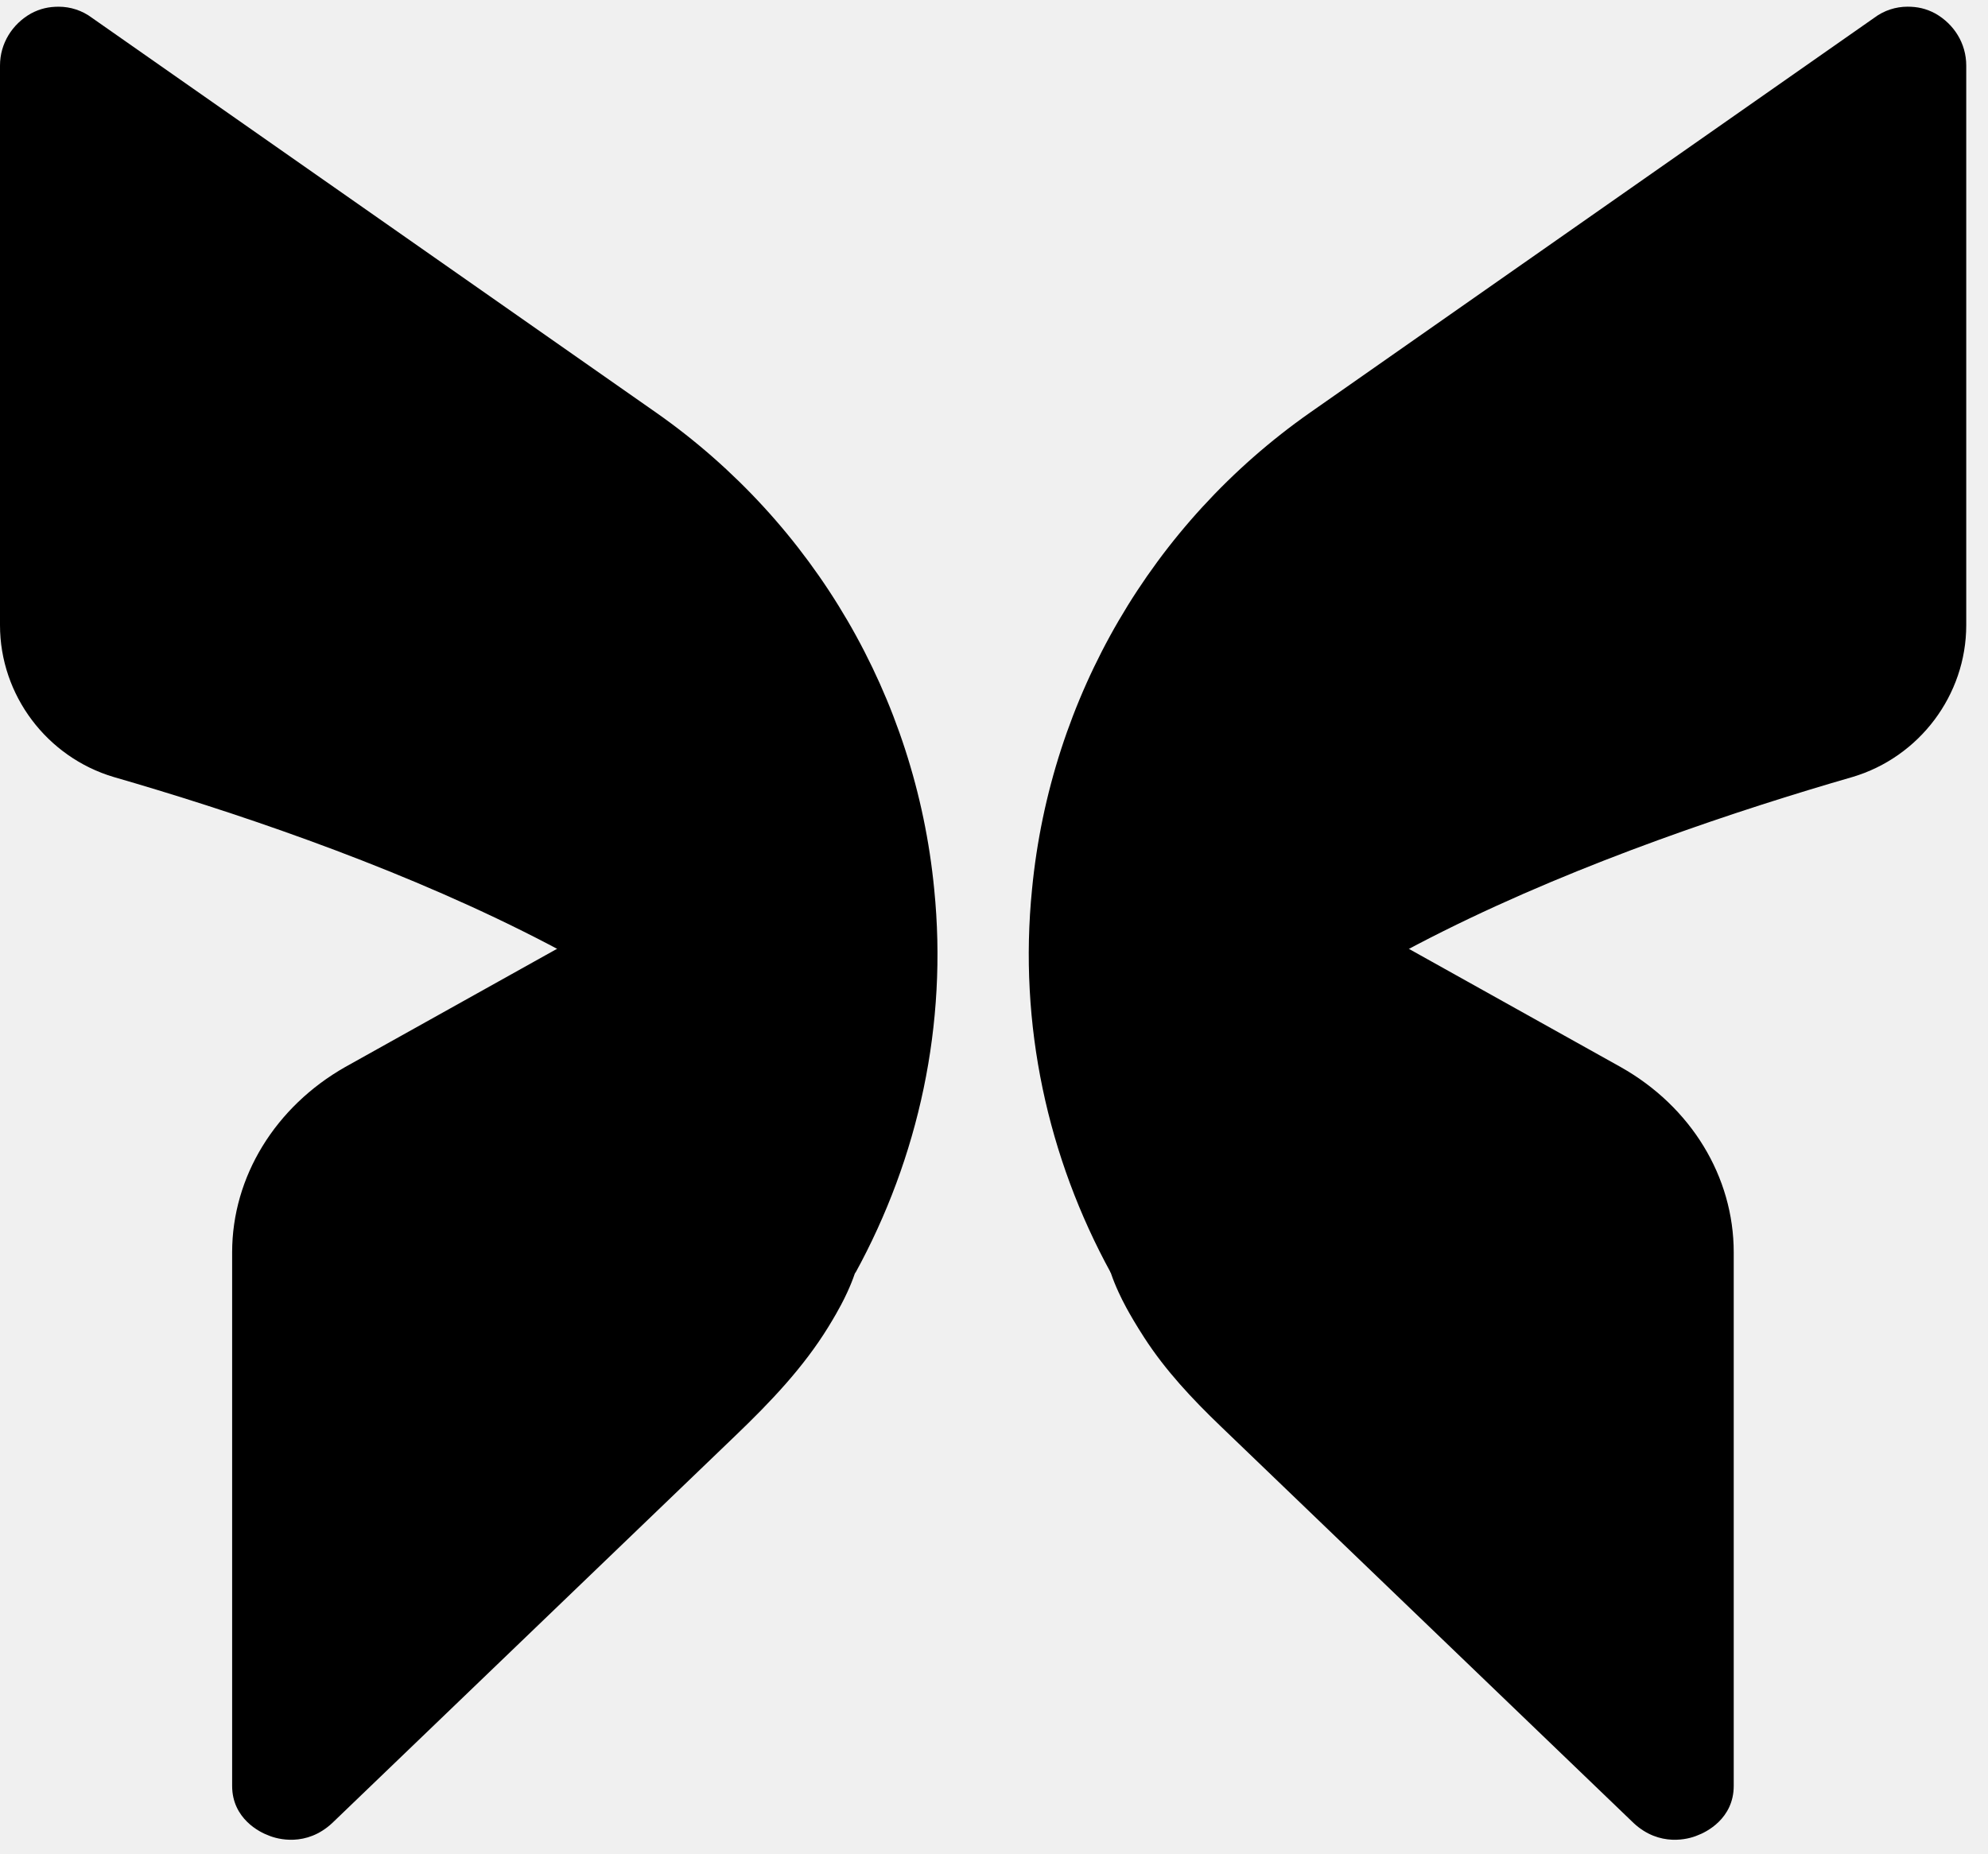
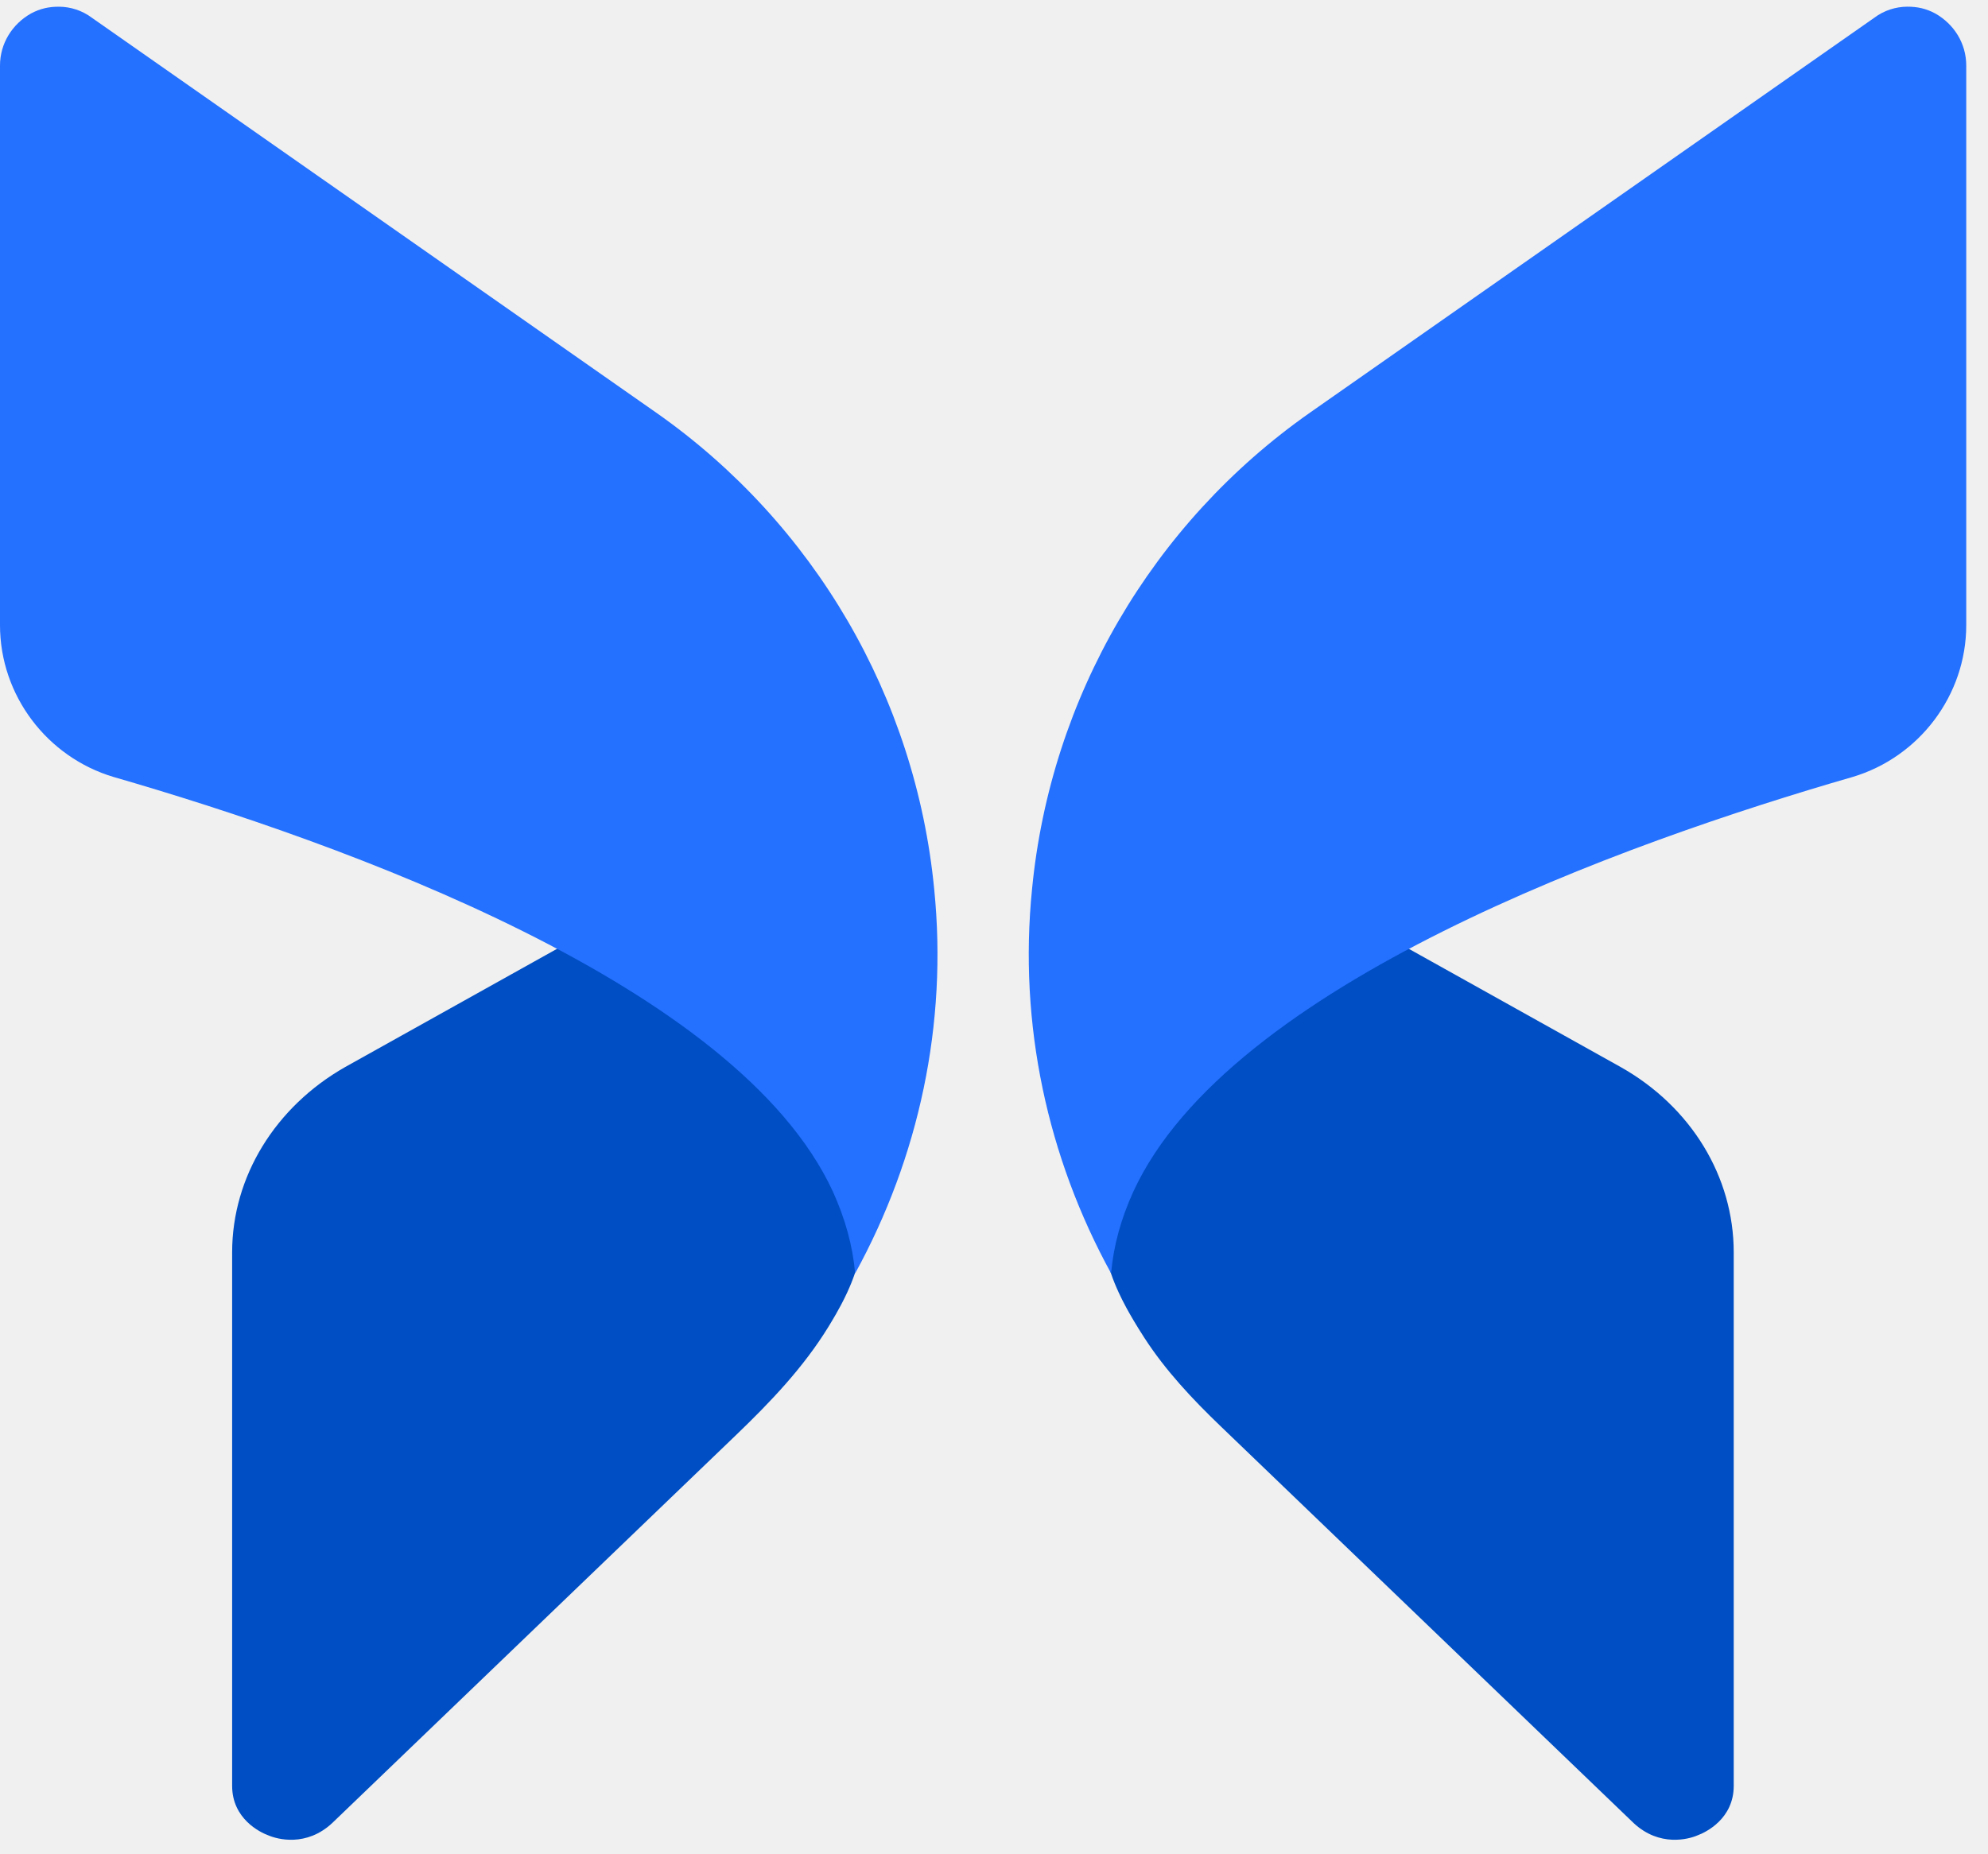
<svg xmlns="http://www.w3.org/2000/svg" width="74" height="69" viewBox="0 0 74 69" fill="none">
  <g clip-path="url(#clip0_1345_521)">
-     <path d="M8.641 46.626V66.491C8.641 67.714 9.676 68.221 9.998 68.337C10.32 68.475 11.4 68.775 12.366 67.875L27.394 53.433C28.674 52.204 29.909 50.911 30.837 49.398C31.274 48.687 31.456 48.287 31.456 48.287C32.376 46.418 32.376 44.618 31.478 42.819C30.145 40.142 26.741 37.42 21.612 34.836L12.849 39.727C10.251 41.204 8.641 43.811 8.641 46.626Z" fill="black" />
-     <path d="M0 2.442V23.276C0 25.884 1.748 28.191 4.232 28.929C12.695 31.375 27.438 36.635 31.002 44.364C31.462 45.38 31.738 46.372 31.831 47.41C34.199 43.095 35.28 38.135 34.774 33.105C34.084 25.976 30.312 19.492 24.425 15.363L3.427 0.666C3.059 0.389 2.622 0.25 2.185 0.25C1.817 0.25 1.495 0.319 1.15 0.504C0.46 0.896 0 1.612 0 2.442Z" fill="black" />
-     <path d="M64.535 46.626V66.491C64.535 67.714 63.501 68.221 63.178 68.337C62.857 68.475 61.775 68.775 60.809 67.875L45.432 53.097C44.385 52.091 43.385 51.027 42.597 49.808C41.972 48.843 41.721 48.287 41.721 48.287C40.8 46.418 40.8 44.618 41.697 42.819C43.031 40.142 46.435 37.42 51.563 34.836L60.326 39.727C62.948 41.204 64.535 43.811 64.535 46.626Z" fill="black" />
-     <path d="M73.19 2.441V23.275C73.19 25.882 71.442 28.189 68.958 28.928C60.494 31.373 45.752 36.634 42.188 44.363C41.727 45.378 41.451 46.37 41.359 47.408C38.99 43.094 37.91 38.133 38.416 33.104C39.105 25.974 42.877 19.491 48.765 15.361L69.763 0.664C70.131 0.387 70.568 0.249 71.005 0.249C71.373 0.249 71.695 0.318 72.039 0.503C72.73 0.895 73.19 1.61 73.19 2.441Z" fill="black" />
+     <path d="M8.641 46.626V66.491C8.641 67.714 9.676 68.221 9.998 68.337C10.32 68.475 11.4 68.775 12.366 67.875L27.394 53.433C28.674 52.204 29.909 50.911 30.837 49.398C31.274 48.687 31.456 48.287 31.456 48.287C32.376 46.418 32.376 44.618 31.478 42.819C30.145 40.142 26.741 37.42 21.612 34.836L12.849 39.727C10.251 41.204 8.641 43.811 8.641 46.626Z" fill="#004EC3" />
+     <path d="M0 2.442V23.276C0 25.884 1.748 28.191 4.232 28.929C12.695 31.375 27.438 36.635 31.002 44.364C31.462 45.38 31.738 46.372 31.831 47.41C34.199 43.095 35.28 38.135 34.774 33.105C34.084 25.976 30.312 19.492 24.425 15.363L3.427 0.666C3.059 0.389 2.622 0.25 2.185 0.25C1.817 0.25 1.495 0.319 1.15 0.504C0.46 0.896 0 1.612 0 2.442Z" fill="#2470FF" />
+     <path d="M64.535 46.626V66.491C64.535 67.714 63.501 68.221 63.178 68.337C62.857 68.475 61.775 68.775 60.809 67.875L45.432 53.097C44.385 52.091 43.385 51.027 42.597 49.808C41.972 48.843 41.721 48.287 41.721 48.287C40.8 46.418 40.8 44.618 41.697 42.819C43.031 40.142 46.435 37.42 51.563 34.836L60.326 39.727C62.948 41.204 64.535 43.811 64.535 46.626Z" fill="#004EC3" />
+     <path d="M73.19 2.441V23.275C73.19 25.882 71.442 28.189 68.958 28.928C60.494 31.373 45.752 36.634 42.188 44.363C41.727 45.378 41.451 46.37 41.359 47.408C38.99 43.094 37.91 38.133 38.416 33.104C39.105 25.974 42.877 19.491 48.765 15.361L69.763 0.664C70.131 0.387 70.568 0.249 71.005 0.249C71.373 0.249 71.695 0.318 72.039 0.503C72.73 0.895 73.19 1.61 73.19 2.441Z" fill="#2470FF" />
  </g>
  <defs>
    <clipPath id="clip0_1345_521">
      <rect width="74" height="69" fill="white" />
    </clipPath>
  </defs>
</svg>
